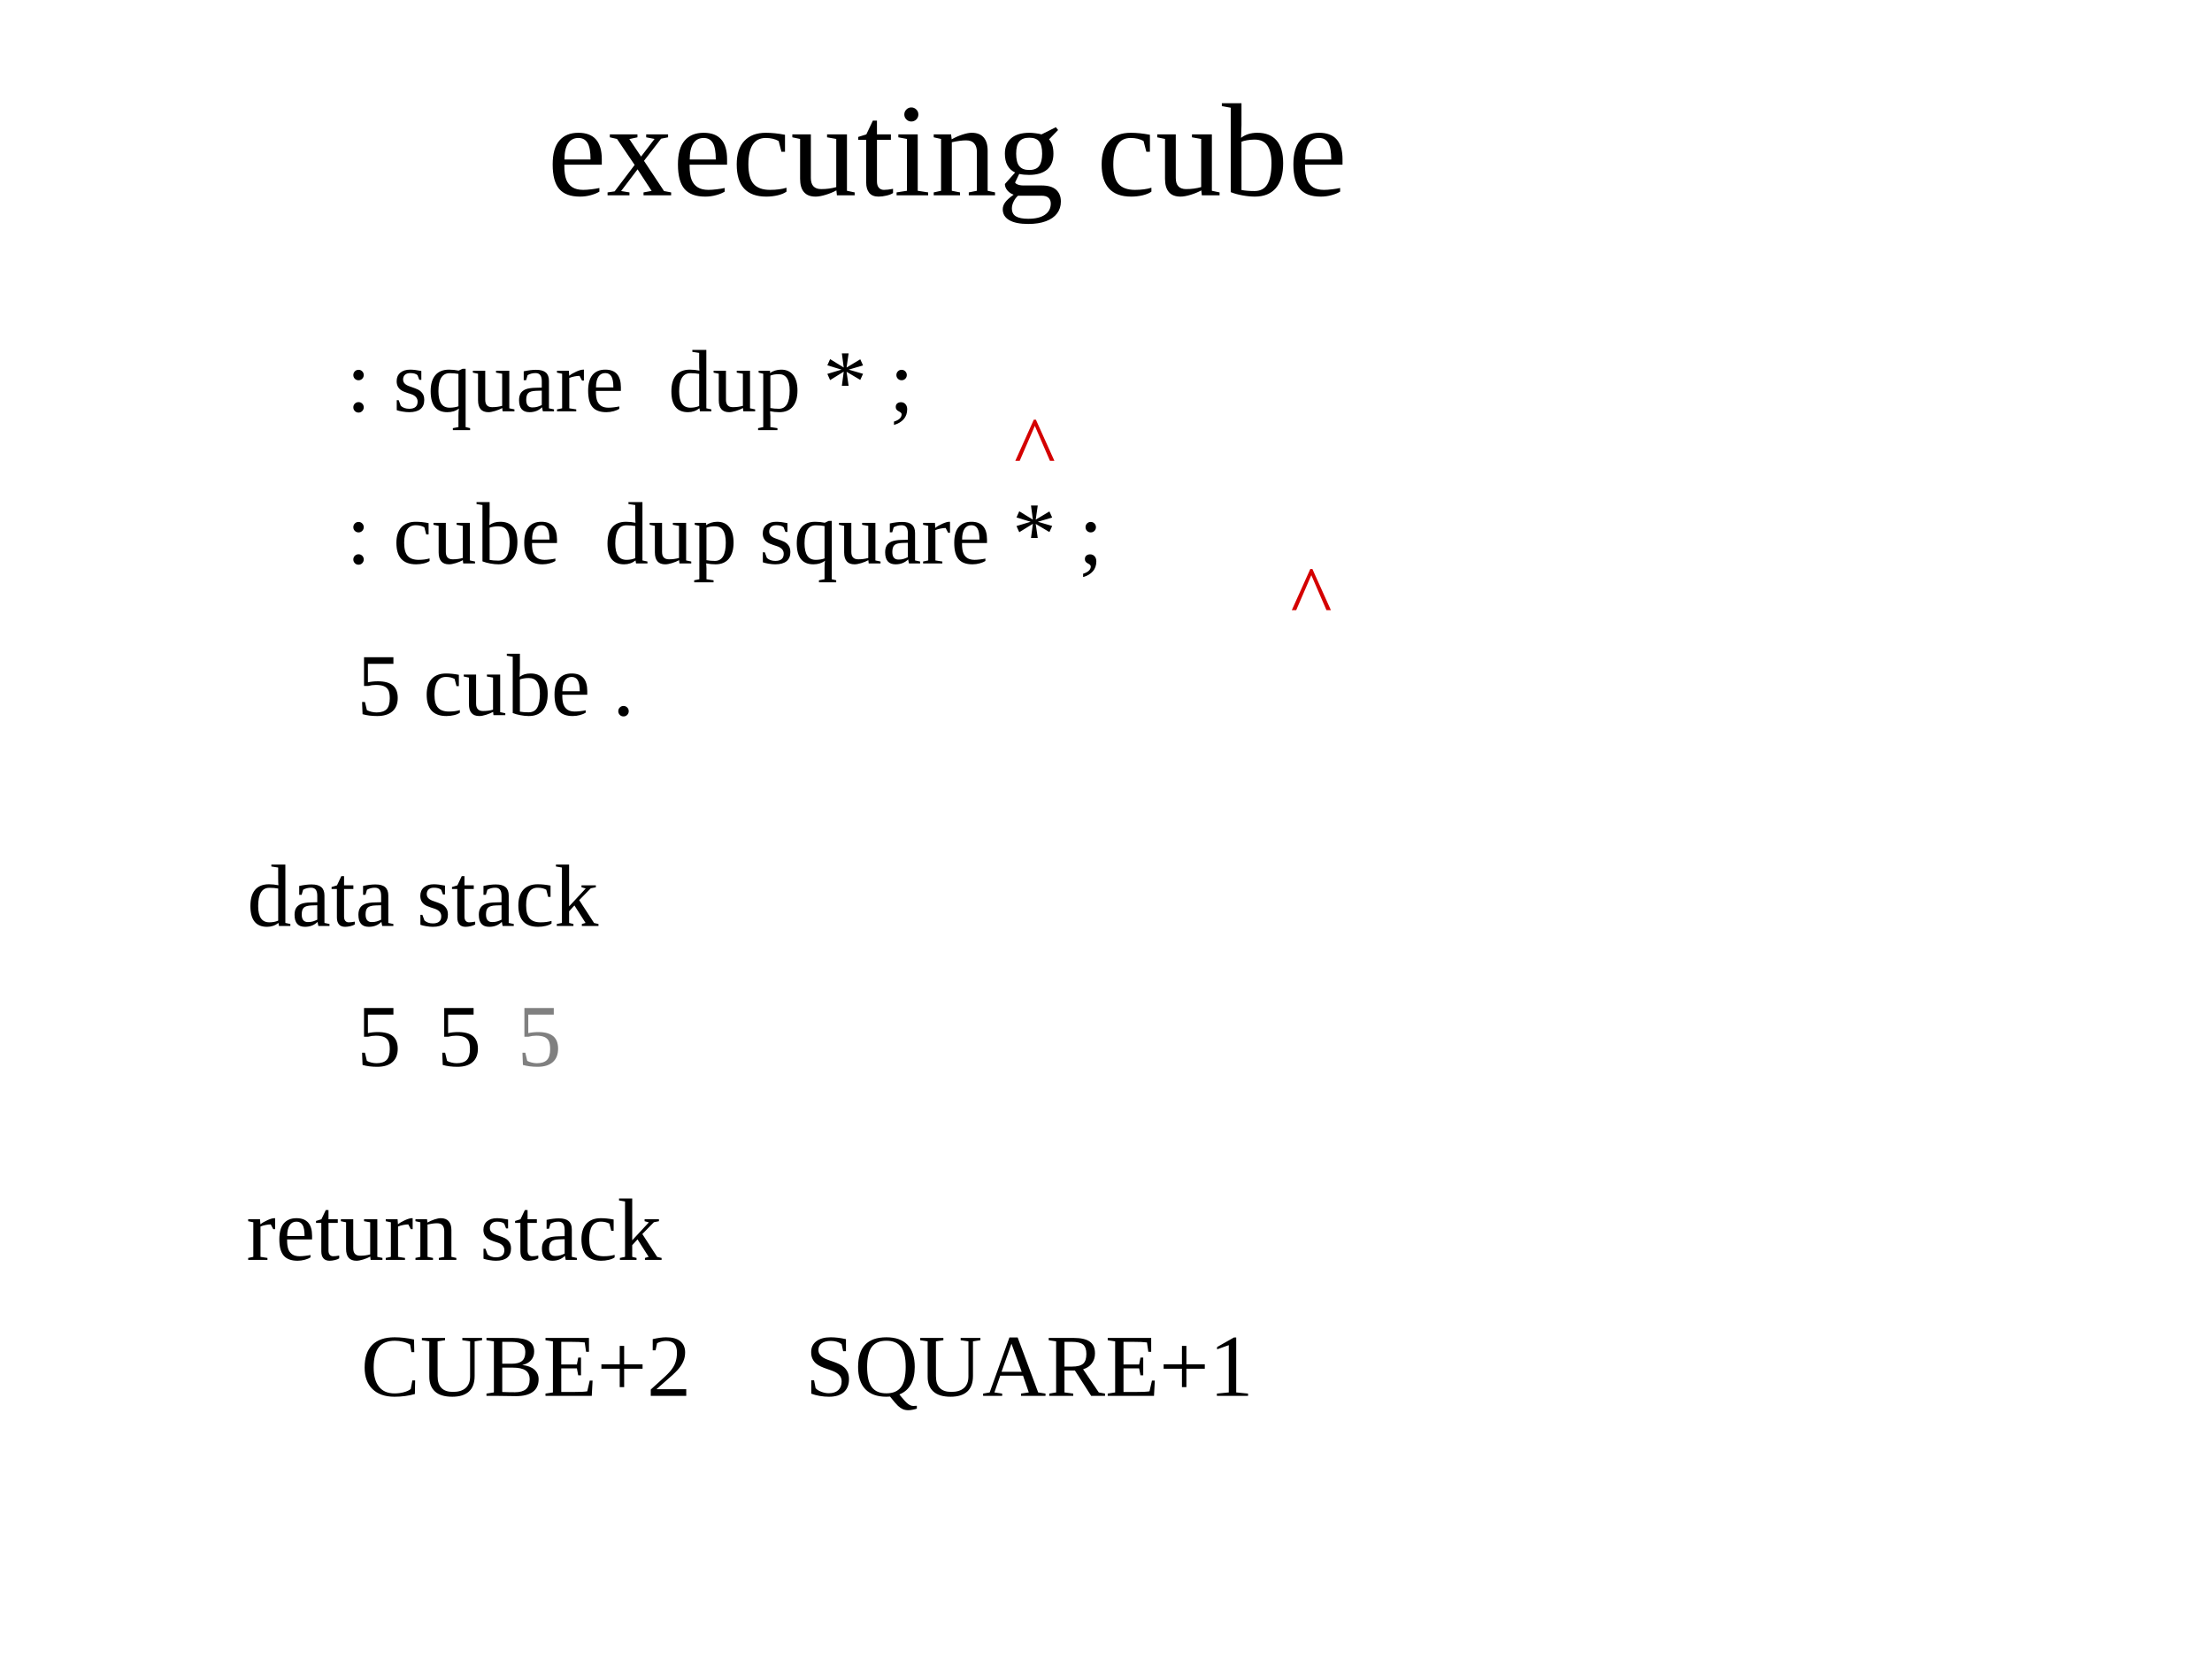
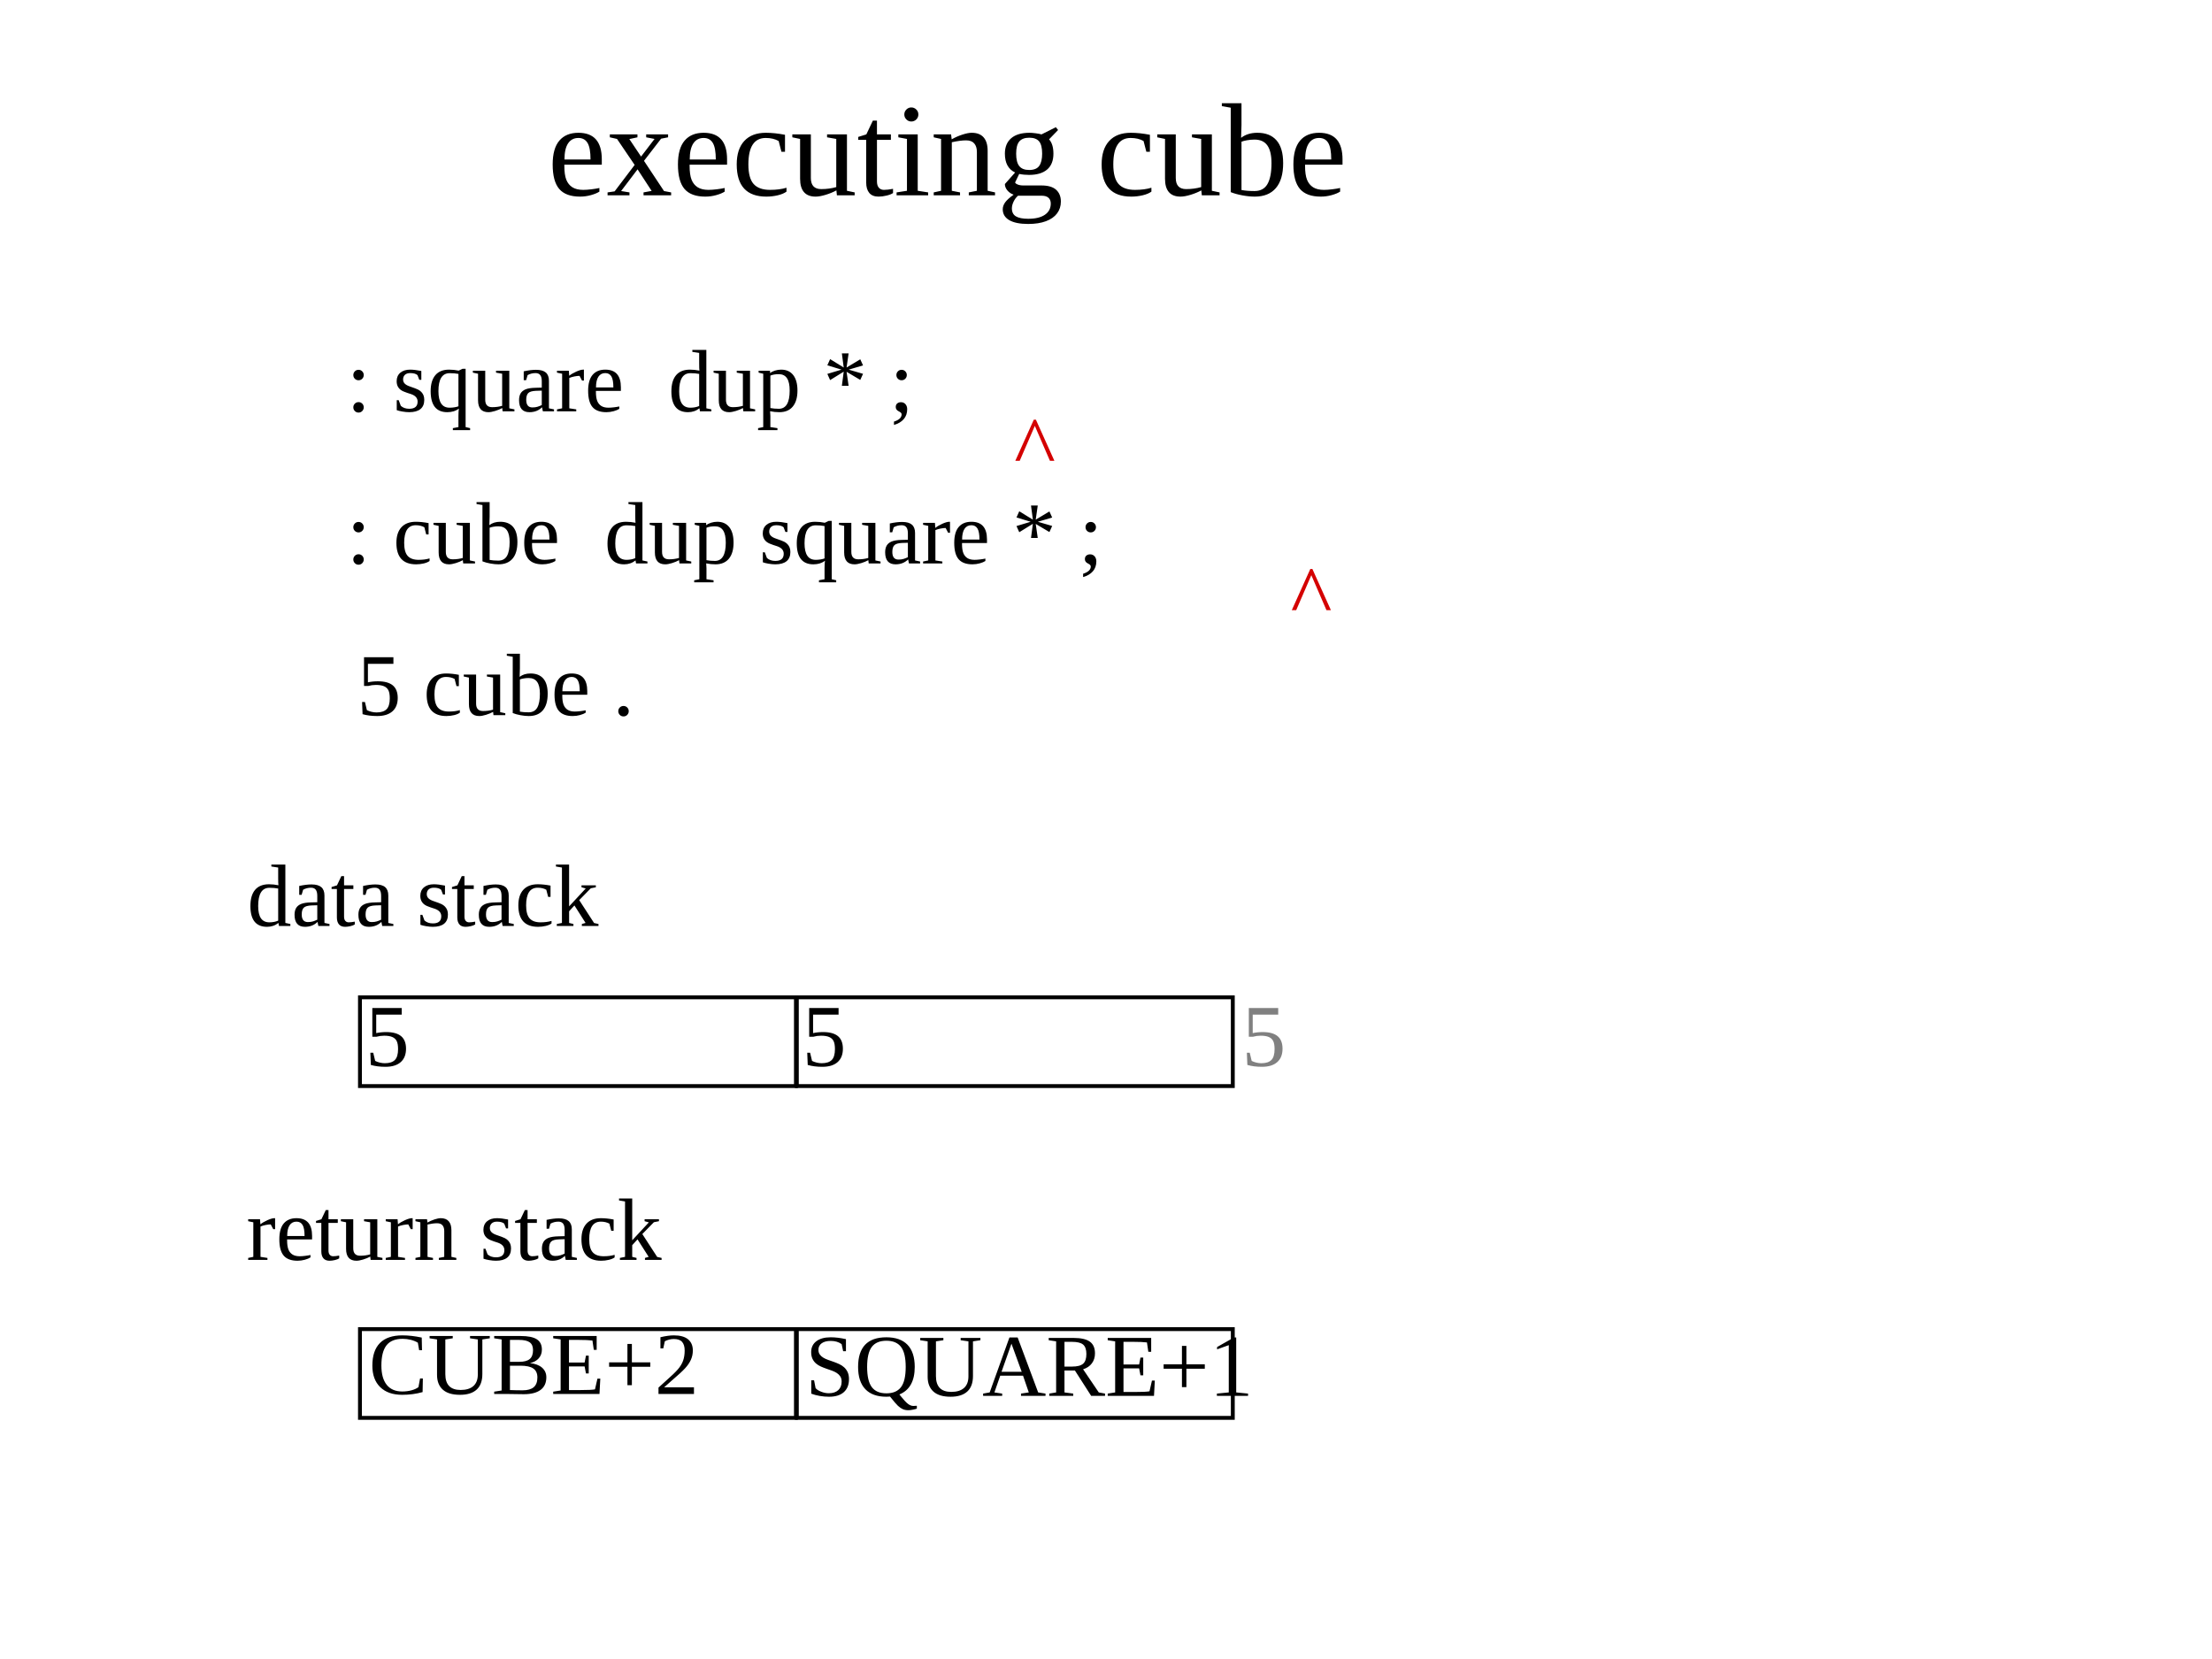
<svg xmlns="http://www.w3.org/2000/svg" width="1600" height="1200" id="svg2" version="1.1">
  <defs id="defs4" />
  <g id="layer1" transform="translate(0,147.6378)">
    <text xml:space="preserve" style="font-size:64px;font-style:normal;font-variant:normal;font-weight:normal;font-stretch:normal;text-align:start;line-height:125%;letter-spacing:0px;word-spacing:0px;writing-mode:lr-tb;text-anchor:start;fill:#000000;fill-opacity:1;stroke:none;font-family:Courier 10 Pitch;-inkscape-font-specification:Courier 10 Pitch" x="250.506" y="259.929" id="text2985">
      <tspan id="tspan2987" x="250.506" y="259.929">: cube  dup square * ;</tspan>
    </text>
    <text id="text2984" y="149.882" x="250.506" style="font-size:64px;font-style:normal;font-variant:normal;font-weight:normal;font-stretch:normal;text-align:start;line-height:125%;letter-spacing:0px;word-spacing:0px;writing-mode:lr-tb;text-anchor:start;fill:#000000;fill-opacity:1;stroke:none;font-family:Courier 10 Pitch;-inkscape-font-specification:Courier 10 Pitch" xml:space="preserve">
      <tspan y="149.882" x="250.506" id="tspan2986">: square  dup * ;</tspan>
    </text>
    <text id="text2988" y="369.665" x="258.186" style="font-size:64px;font-style:normal;font-variant:normal;font-weight:normal;font-stretch:normal;text-align:start;line-height:125%;letter-spacing:0px;word-spacing:0px;writing-mode:lr-tb;text-anchor:start;fill:#000000;fill-opacity:1;stroke:none;font-family:Courier 10 Pitch;-inkscape-font-specification:Courier 10 Pitch" xml:space="preserve">
      <tspan y="369.665" x="258.186" id="tspan2990">5 cube .</tspan>
    </text>
-     <text xml:space="preserve" style="font-size:64px;font-style:normal;font-variant:normal;font-weight:normal;font-stretch:normal;text-align:start;line-height:125%;letter-spacing:0px;word-spacing:0px;writing-mode:lr-tb;text-anchor:start;fill:#000000;fill-opacity:1;stroke:none;font-family:Courier 10 Pitch;-inkscape-font-specification:Courier 10 Pitch" x="261.13" y="862.037" id="text2992">
-       <tspan id="tspan2994" x="261.13" y="862.037">CUBE+2</tspan>
+     <text xml:space="preserve" style="font-size:64px;font-style:normal;font-variant:normal;font-weight:normal;font-stretch:normal;text-align:start;line-height:125%;letter-spacing:0px;word-spacing:0px;writing-mode:lr-tb;text-anchor:start;fill:#000000;fill-opacity:1;stroke:none;font-family:Courier 10 Pitch;-inkscape-font-specification:Courier 10 Pitch" x="266.711" y="860.641" id="text2992">
+       <tspan id="tspan2994" x="266.711" y="860.641">CUBE+2</tspan>
    </text>
    <text xml:space="preserve" style="font-size:64px;font-style:normal;font-variant:normal;font-weight:normal;font-stretch:normal;text-align:start;line-height:125%;letter-spacing:0px;word-spacing:0px;writing-mode:lr-tb;text-anchor:start;fill:#000000;fill-opacity:1;stroke:none;font-family:Courier 10 Pitch;-inkscape-font-specification:Courier 10 Pitch" x="582.465" y="862.037" id="text2996">
      <tspan id="tspan2998" x="582.465" y="862.037">SQUARE+1</tspan>
    </text>
-     <g id="g4050" transform="translate(-22.5116,-23.72093)">
-       <text id="text3000" y="647.106" x="280.698" style="font-size:64px;font-style:normal;font-variant:normal;font-weight:normal;font-stretch:normal;text-align:start;line-height:125%;letter-spacing:0px;word-spacing:0px;writing-mode:lr-tb;text-anchor:start;fill:#000000;fill-opacity:1;stroke:none;font-family:Courier 10 Pitch;-inkscape-font-specification:Courier 10 Pitch" xml:space="preserve">
-         <tspan y="647.106" x="280.698" id="tspan3002">5</tspan>
-       </text>
-       <text xml:space="preserve" style="font-size:64px;font-style:normal;font-variant:normal;font-weight:normal;font-stretch:normal;text-align:start;line-height:125%;letter-spacing:0px;word-spacing:0px;writing-mode:lr-tb;text-anchor:start;fill:#000000;fill-opacity:1;stroke:none;font-family:Courier 10 Pitch;-inkscape-font-specification:Courier 10 Pitch" x="338.698" y="647.106" id="text3004">
-         <tspan id="tspan3006" x="338.698" y="647.106">5</tspan>
-       </text>
-       <text id="text3008" y="647.106" x="396.698" style="font-size:64px;font-style:normal;font-variant:normal;font-weight:normal;font-stretch:normal;text-align:start;line-height:125%;letter-spacing:0px;word-spacing:0px;writing-mode:lr-tb;text-anchor:start;fill:#808080;fill-opacity:1;stroke:none;font-family:Courier 10 Pitch;-inkscape-font-specification:Courier 10 Pitch" xml:space="preserve">
-         <tspan y="647.106" x="396.698" id="tspan3010">5</tspan>
-       </text>
-     </g>
+     <text xml:space="preserve" style="font-size:64px;font-style:normal;font-variant:normal;font-weight:normal;font-stretch:normal;text-align:start;line-height:125%;letter-spacing:0px;word-spacing:0px;writing-mode:lr-tb;text-anchor:start;fill:#000000;fill-opacity:1;stroke:none;font-family:Courier 10 Pitch;-inkscape-font-specification:Courier 10 Pitch" x="264.186" y="623.385" id="text3000">
+       <tspan id="tspan3002" x="264.186" y="623.385">5</tspan>
+     </text>
+     <text id="text3004" y="623.385" x="580.186" style="font-size:64px;font-style:normal;font-variant:normal;font-weight:normal;font-stretch:normal;text-align:start;line-height:125%;letter-spacing:0px;word-spacing:0px;writing-mode:lr-tb;text-anchor:start;fill:#000000;fill-opacity:1;stroke:none;font-family:Courier 10 Pitch;-inkscape-font-specification:Courier 10 Pitch" xml:space="preserve">
+       <tspan y="623.385" x="580.186" id="tspan3006">5</tspan>
+     </text>
+     <text xml:space="preserve" style="font-size:64px;font-style:normal;font-variant:normal;font-weight:normal;font-stretch:normal;text-align:start;line-height:125%;letter-spacing:0px;word-spacing:0px;writing-mode:lr-tb;text-anchor:start;fill:#808080;fill-opacity:1;stroke:none;font-family:Courier 10 Pitch;-inkscape-font-specification:Courier 10 Pitch" x="898.186" y="623.385" id="text3008">
+       <tspan id="tspan3010" x="898.186" y="623.385">5</tspan>
+     </text>
    <text xml:space="preserve" style="font-size:96px;font-style:normal;font-variant:normal;font-weight:normal;font-stretch:normal;text-align:start;line-height:125%;letter-spacing:0px;word-spacing:0px;writing-mode:lr-tb;text-anchor:start;fill:#000000;fill-opacity:1;stroke:none;font-family:Courier 10 Pitch;-inkscape-font-specification:Courier 10 Pitch" x="396.017" y="-6.358" id="text3258">
      <tspan id="tspan3260" x="396.017" y="-6.358">executing cube</tspan>
    </text>
    <text xml:space="preserve" style="font-size:64px;font-style:normal;font-variant:normal;font-weight:normal;font-stretch:normal;text-align:start;line-height:125%;letter-spacing:0px;word-spacing:0px;writing-mode:lr-tb;text-anchor:start;fill:#d40000;fill-opacity:1;stroke:none;font-family:Courier 10 Pitch;-inkscape-font-specification:Courier 10 Pitch" x="933.488" y="305.851" id="text3262">
      <tspan id="tspan3264" x="933.488" y="305.851">^</tspan>
    </text>
    <text id="text4034" y="197.851" x="733.488" style="font-size:64px;font-style:normal;font-variant:normal;font-weight:normal;font-stretch:normal;text-align:start;line-height:125%;letter-spacing:0px;word-spacing:0px;writing-mode:lr-tb;text-anchor:start;fill:#d40000;fill-opacity:1;stroke:none;font-family:Courier 10 Pitch;-inkscape-font-specification:Courier 10 Pitch" xml:space="preserve">
      <tspan y="197.851" x="733.488" id="tspan4036">^</tspan>
    </text>
    <text xml:space="preserve" style="font-size:64px;font-style:normal;font-variant:normal;font-weight:normal;font-stretch:normal;text-align:start;line-height:125%;letter-spacing:0px;word-spacing:0px;writing-mode:lr-tb;text-anchor:start;fill:#000000;fill-opacity:1;stroke:none;font-family:Courier 10 Pitch;-inkscape-font-specification:Courier 10 Pitch" x="178.81" y="522.13" id="text4042">
      <tspan id="tspan4044" x="178.81" y="522.13">data stack</tspan>
    </text>
    <text id="text4046" y="763.664" x="178.234" style="font-size:64px;font-style:normal;font-variant:normal;font-weight:normal;font-stretch:normal;text-align:start;line-height:125%;letter-spacing:0px;word-spacing:0px;writing-mode:lr-tb;text-anchor:start;fill:#000000;fill-opacity:1;stroke:none;font-family:Courier 10 Pitch;-inkscape-font-specification:Courier 10 Pitch" xml:space="preserve">
      <tspan y="763.664" x="178.234" id="tspan4048">return stack</tspan>
    </text>
+     <rect style="fill:none;stroke:#000000;stroke-width:2.8;stroke-miterlimit:4;stroke-opacity:1;stroke-dasharray:none;stroke-dashoffset:0" id="rect6476" width="315.349" height="64.186" x="576.372" y="813.758" />
+     <rect y="813.758" x="260.372" height="64.186" width="315.349" id="rect6478" style="fill:none;stroke:#000000;stroke-width:2.8;stroke-miterlimit:4;stroke-opacity:1;stroke-dasharray:none;stroke-dashoffset:0" />
+     <rect style="fill:none;stroke:#000000;stroke-width:2.8;stroke-miterlimit:4;stroke-opacity:1;stroke-dasharray:none;stroke-dashoffset:0" id="rect6480" width="315.349" height="64.186" x="260.372" y="573.758" />
+     <rect y="573.758" x="576.372" height="64.186" width="315.349" id="rect6482" style="fill:none;stroke:#000000;stroke-width:2.8;stroke-miterlimit:4;stroke-opacity:1;stroke-dasharray:none;stroke-dashoffset:0" />
  </g>
</svg>
